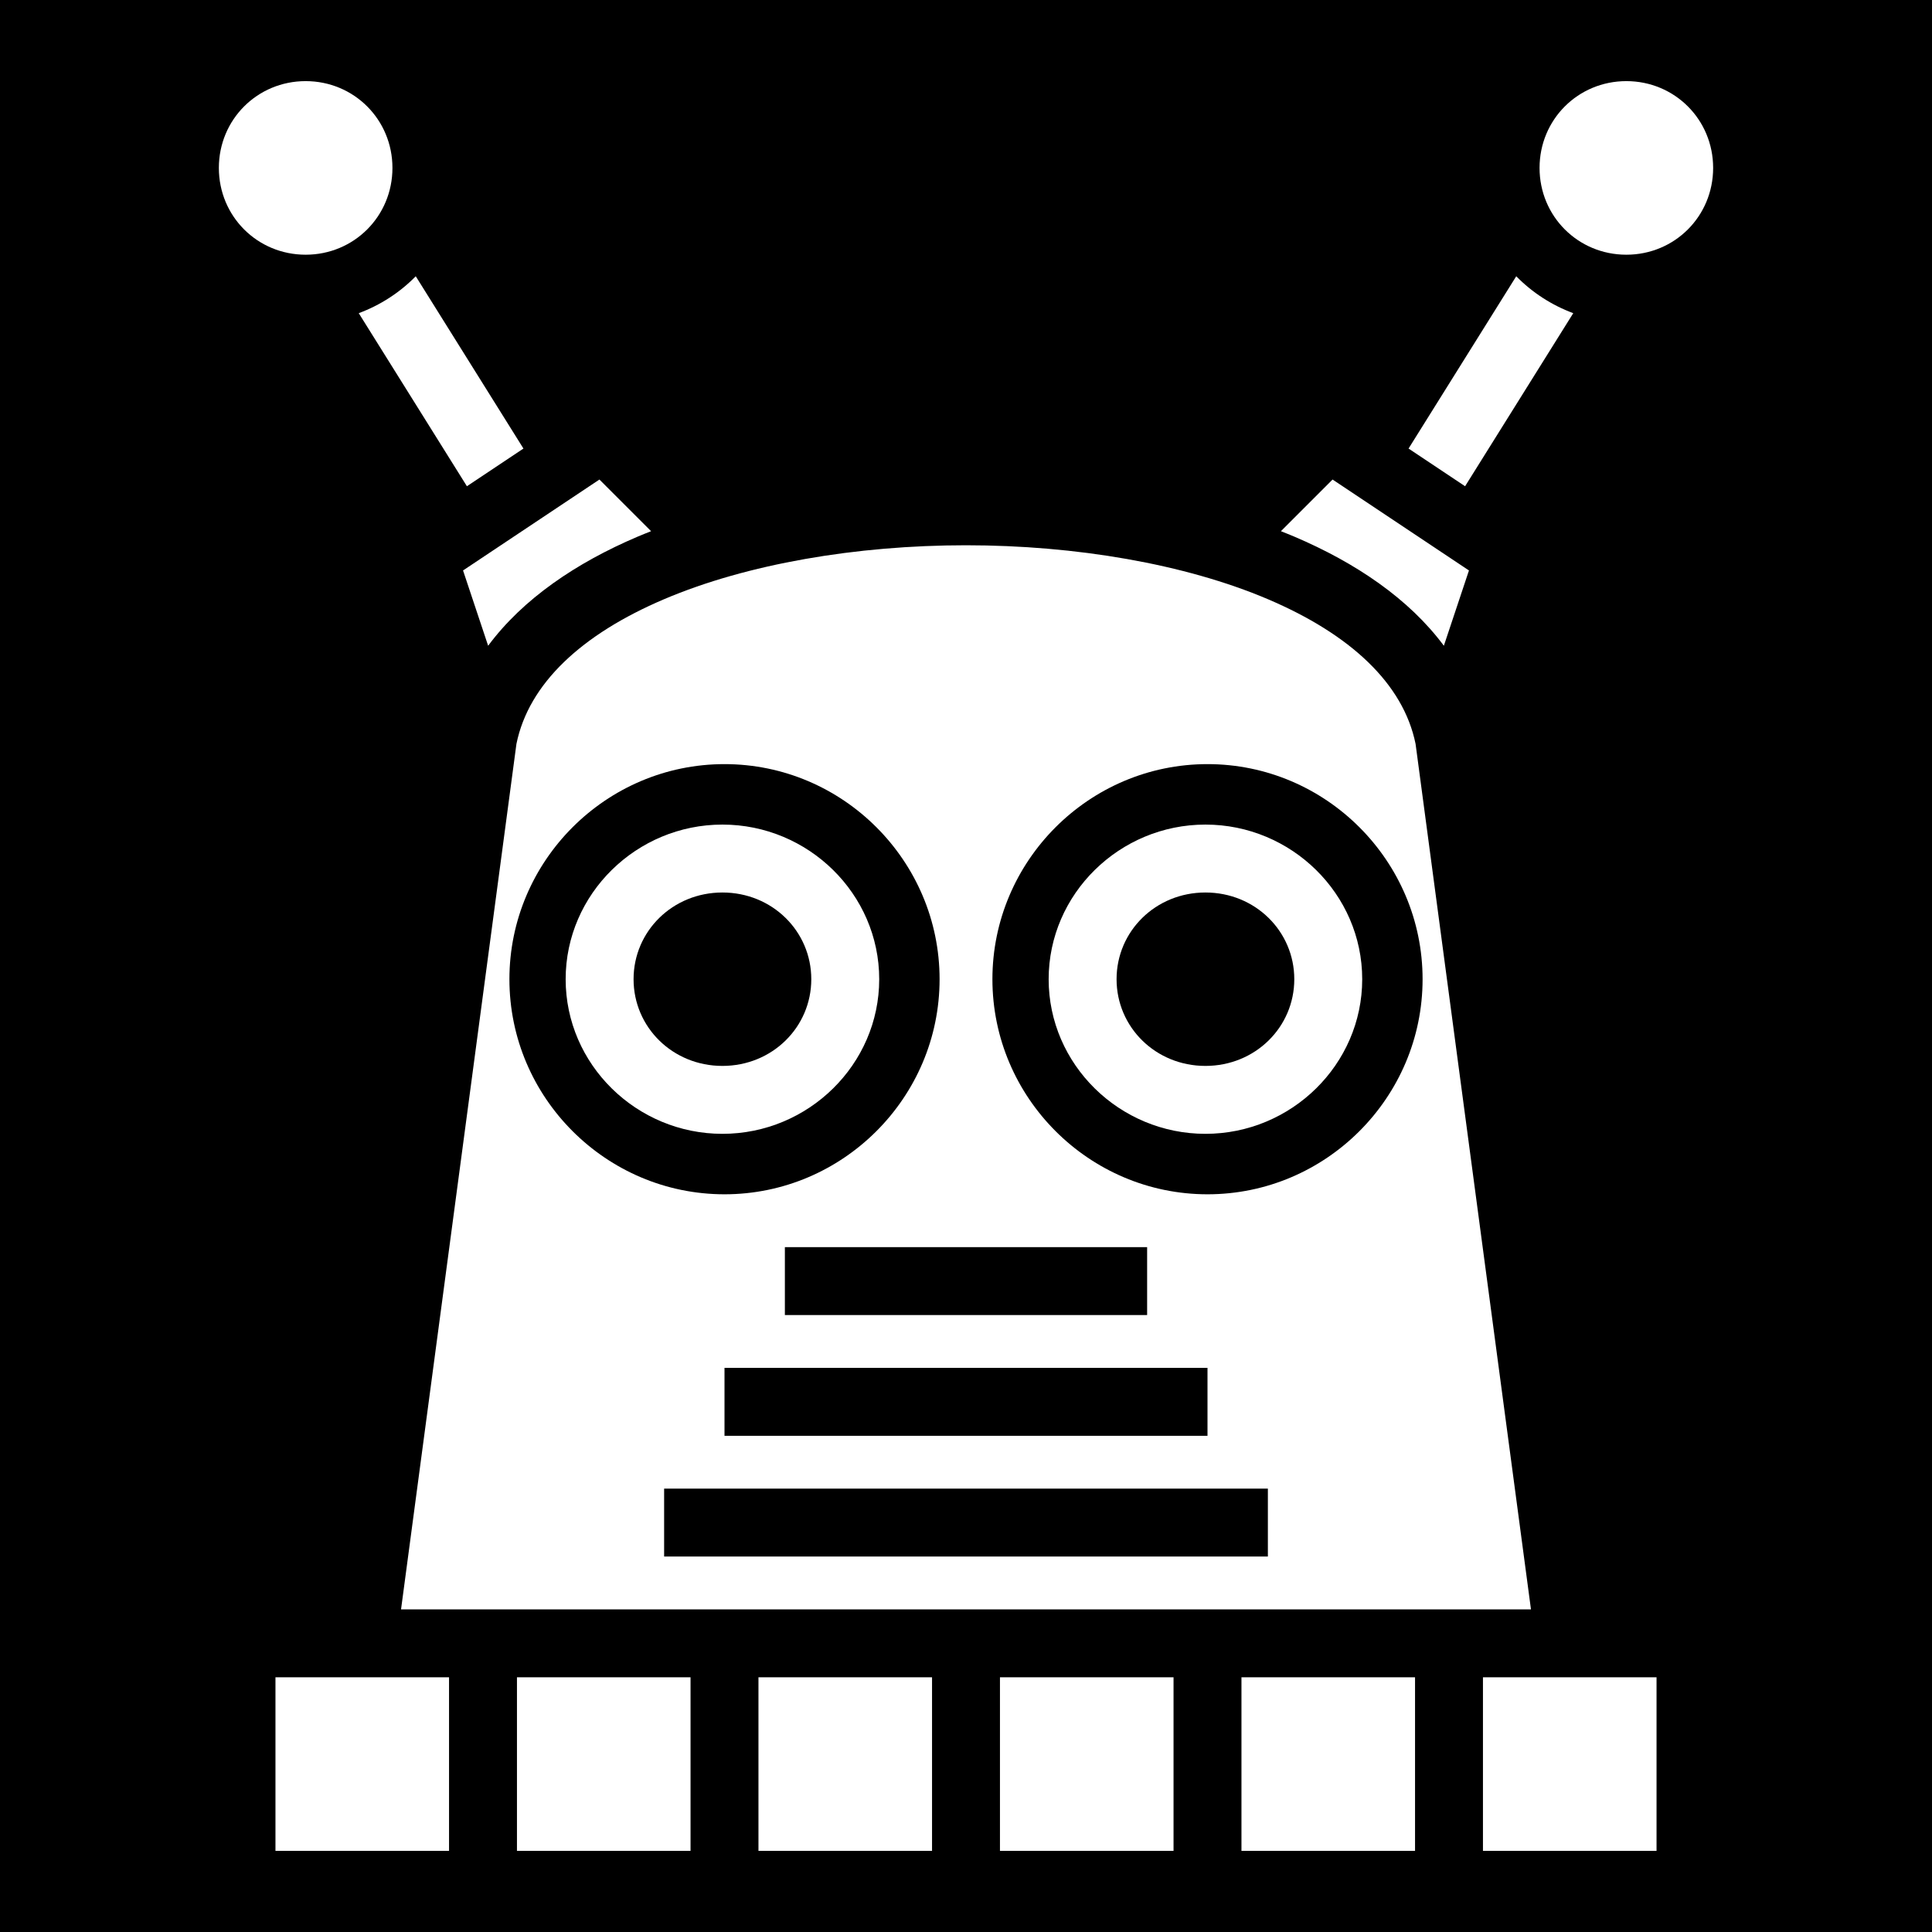
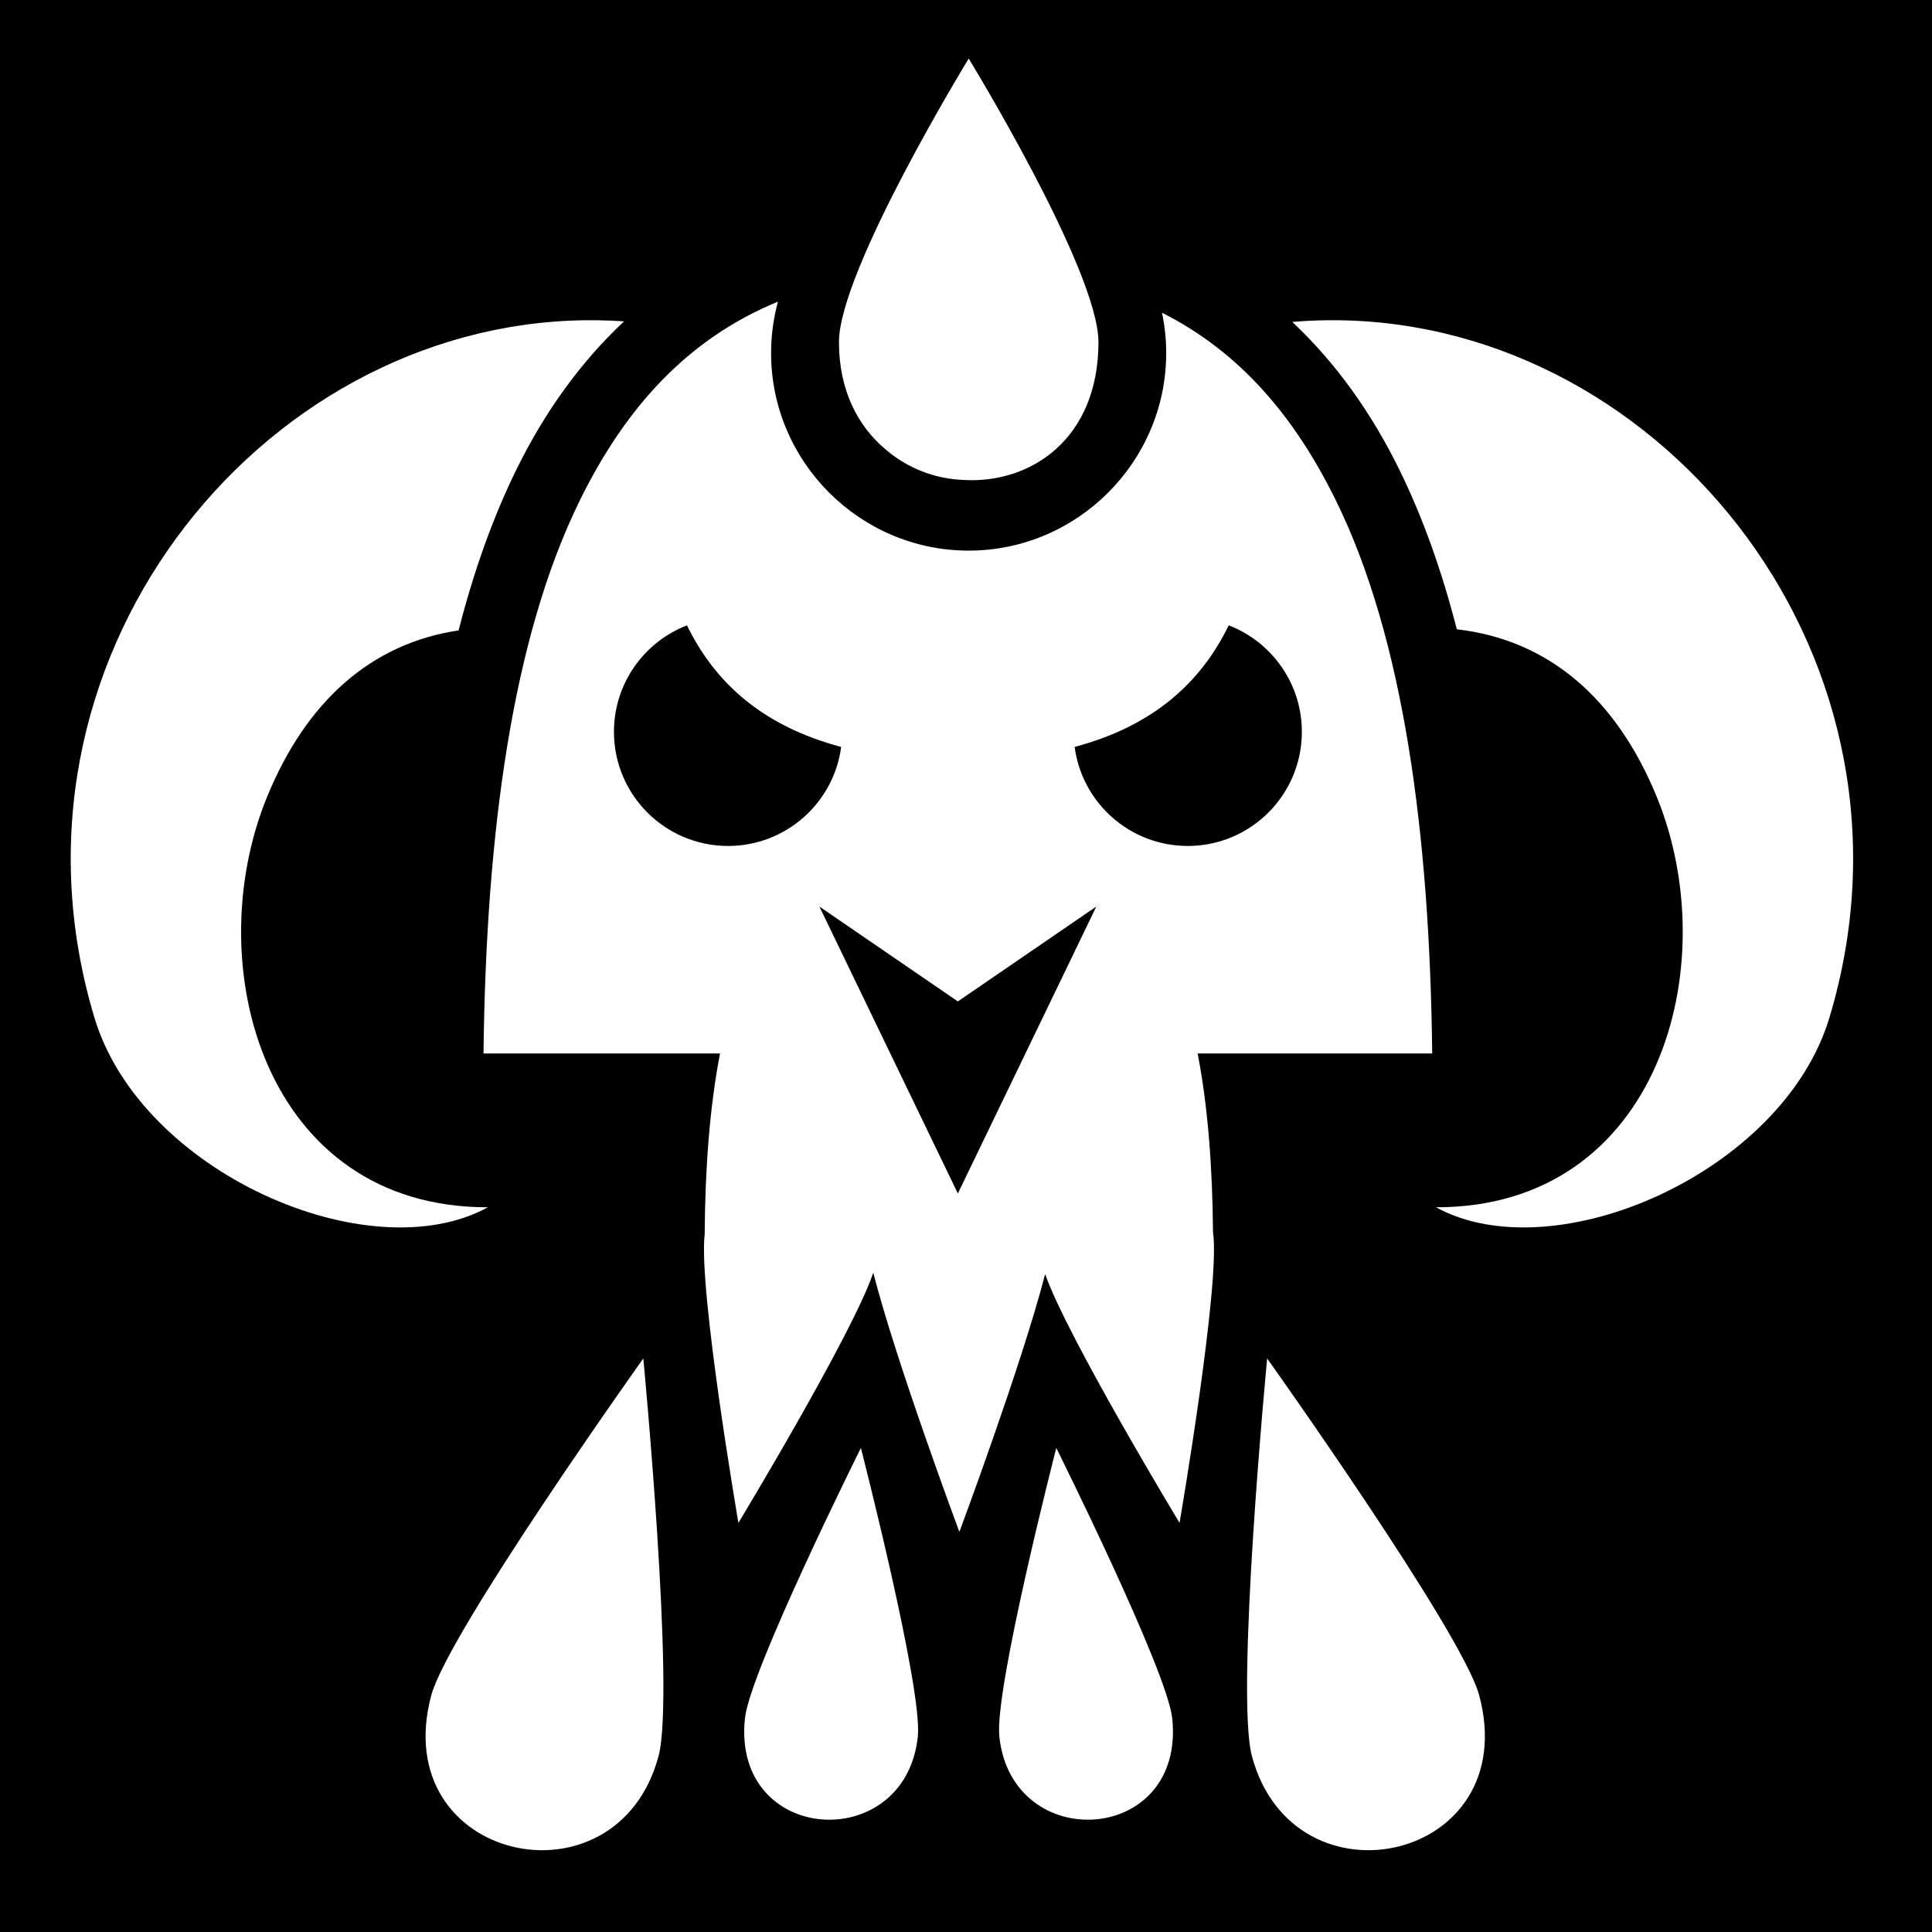
<svg xmlns="http://www.w3.org/2000/svg" viewBox="0 0 512 512">
  <path d="M0 0h512v512H0z" />
-   <path fill="#fff" d="M81 21.499c-12.81 0-23 10.192-23 23.002 0 12.81 10.19 23 23 23s23.002-10.19 23.002-23S93.81 21.499 81 21.499zm350 0c-12.81 0-23.002 10.192-23.002 23.002 0 12.81 10.192 23 23.002 23 12.81 0 23-10.19 23-23s-10.19-23.002-23-23.002zM110.18 73.212a41.25 41.25 0 0 1-15.11 9.781l28.666 45.867 14.983-9.988zm291.64 0-28.539 45.66 14.983 9.988 28.666-45.867a41.25 41.25 0 0 1-15.11-9.781zm-242.966 53.87-36.143 24.095 6.652 19.955c9.215-12.422 23.339-21.987 39.614-28.912 1.172-.5 2.37-.973 3.568-1.448zm194.292 0-13.69 13.69c1.197.475 2.395.949 3.567 1.448 16.275 6.925 30.399 16.49 39.614 28.912l6.652-19.955zM256 144.5c-29 0-58.021 4.939-79.977 14.281-21.898 9.319-35.908 22.38-39.164 38.364L106.28 426.5h299.442l-30.58-229.355c-3.256-15.984-17.266-29.045-39.164-38.364C314.02 149.44 285 144.501 256 144.501zm-64 58c31.373 0 57 25.627 57 57s-25.627 57-57 57-57-25.627-57-57 25.627-57 57-57zm128 0c31.373 0 57 25.627 57 57s-25.627 57-57 57-57-25.627-57-57 25.627-57 57-57zm-128.549 16.023c-22.754 0-41.547 18.366-41.547 40.977 0 22.611 18.793 40.977 41.547 40.977 22.754 0 41.549-18.366 41.549-40.977 0-22.611-18.795-40.977-41.549-40.977zm128 0c-22.754 0-41.547 18.366-41.547 40.977 0 22.611 18.793 40.977 41.547 40.977 22.754 0 41.549-18.366 41.549-40.977 0-22.611-18.795-40.977-41.549-40.977zm-128 17.998c13.198 0 23.549 10.269 23.549 22.979 0 12.71-10.35 22.978-23.549 22.978-13.198 0-23.549-10.268-23.549-22.978s10.351-22.979 23.55-22.979zm128 0c13.198 0 23.549 10.269 23.549 22.979 0 12.71-10.35 22.978-23.549 22.978-13.198 0-23.549-10.268-23.549-22.978s10.351-22.979 23.55-22.979zM208 330.501h96v18h-96zm-16 32h128v18H192zm-16 32h160v18H176zm-103 50v46h46v-46zm64 0v46h46v-46zm64 0v46h46v-46zm64 0v46h46v-46zm64 0v46h46v-46zm64 0v46h46v-46z" />
+   <path fill="#fff" d="M256.717 15.525s-34.385 56.154-34.385 75.143c0 12.812 5.063 22.368 12.436 28.5 5.633 4.823 12.896 7.8 20.896 8.04 17.535.9 35.436-10.866 35.436-36.54.002-18.993-34.383-75.143-34.383-75.143zM206.17 79.94c-23.862 9.82-40.335 27.916-52.5 52.656-18.018 36.645-24.874 88.532-25.535 146.586h62.68c-2.794 14.47-3.947 30.726-4.07 47.943-1.695 14.567 8.944 76.447 8.944 76.447s30.256-50.032 35.736-66.283c6.153 24 22.82 68.677 22.82 68.677s16.506-44.24 22.73-68.324c5.796 16.617 35.618 65.93 35.618 65.93s10.947-63.662 8.865-77.04c-.147-16.997-1.304-33.047-4.067-47.35h62.156c-.662-58.055-7.518-109.942-25.536-146.587-11.04-22.452-25.63-39.43-46.065-49.72a52.148 52.148 0 0 1 1.107 10.692c0 28.803-23.55 52.354-52.354 52.354-28.803 0-52.353-23.55-52.353-52.354 0-4.71.64-9.277 1.82-13.627zm-47.895 4.93c-1.13-.015-2.26-.015-3.384 0C68.12 86.09-3.26 175.69 25.03 269.714c12.356 41.064 72.85 67.43 104.263 50.228-59.21.1-76.798-64.22-58.488-108.835 10.297-25.09 27.425-40.573 50.732-44.042 3.926-15.375 8.962-29.7 15.36-42.713 7.417-15.08 16.88-28.326 28.488-39.192-2.38-.162-4.75-.26-7.11-.29zm193.286 0c-3.013.037-6.045.19-9.09.446 11.53 10.836 20.936 24.027 28.315 39.034 6.358 12.93 11.37 27.156 15.285 42.418 24.447 2.792 42.338 18.452 52.96 44.337 18.31 44.614.72 108.935-58.49 108.836 31.413 17.204 91.91-9.163 104.267-50.227 28.29-94.024-43.09-183.622-129.862-184.842a127.244 127.244 0 0 0-3.384 0zm-25.937 80.847c11.335 4.365 19.38 15.354 19.38 28.226 0 16.704-13.54 30.244-30.24 30.244-15.347 0-28.017-11.434-29.974-26.248 20.755-5.506 33.46-17.012 40.833-32.223zm-143.562.01c7.38 15.212 20.09 26.717 40.858 32.218-1.96 14.81-14.63 26.243-29.973 26.243-16.7 0-30.242-13.54-30.242-30.245 0-12.865 8.035-23.845 19.358-28.216zm108.48 74.513-36.698 76.045-36.7-76.043 36.698 25.143 36.7-25.145zM170.483 360.002s-51.736 72.637-56.19 89.27c-11.81 44.068 49.134 57.507 60.22 16.136 4.455-16.63-4.03-105.406-4.03-105.406zm165.327 0s-8.488 88.776-4.033 105.406c11.086 41.37 72.033 27.932 60.223-16.137-4.455-16.63-56.19-89.268-56.19-89.268zM228.14 383.73s-29.39 58.982-30.724 71.635c-3.538 33.527 42.495 36.31 45.816 4.836 1.336-12.652-15.09-76.47-15.09-76.47zm51.788 0s-16.43 63.818-15.094 76.47c3.32 31.475 49.356 28.692 45.818-4.835-1.333-12.653-30.724-71.636-30.724-71.636z" />
</svg>
